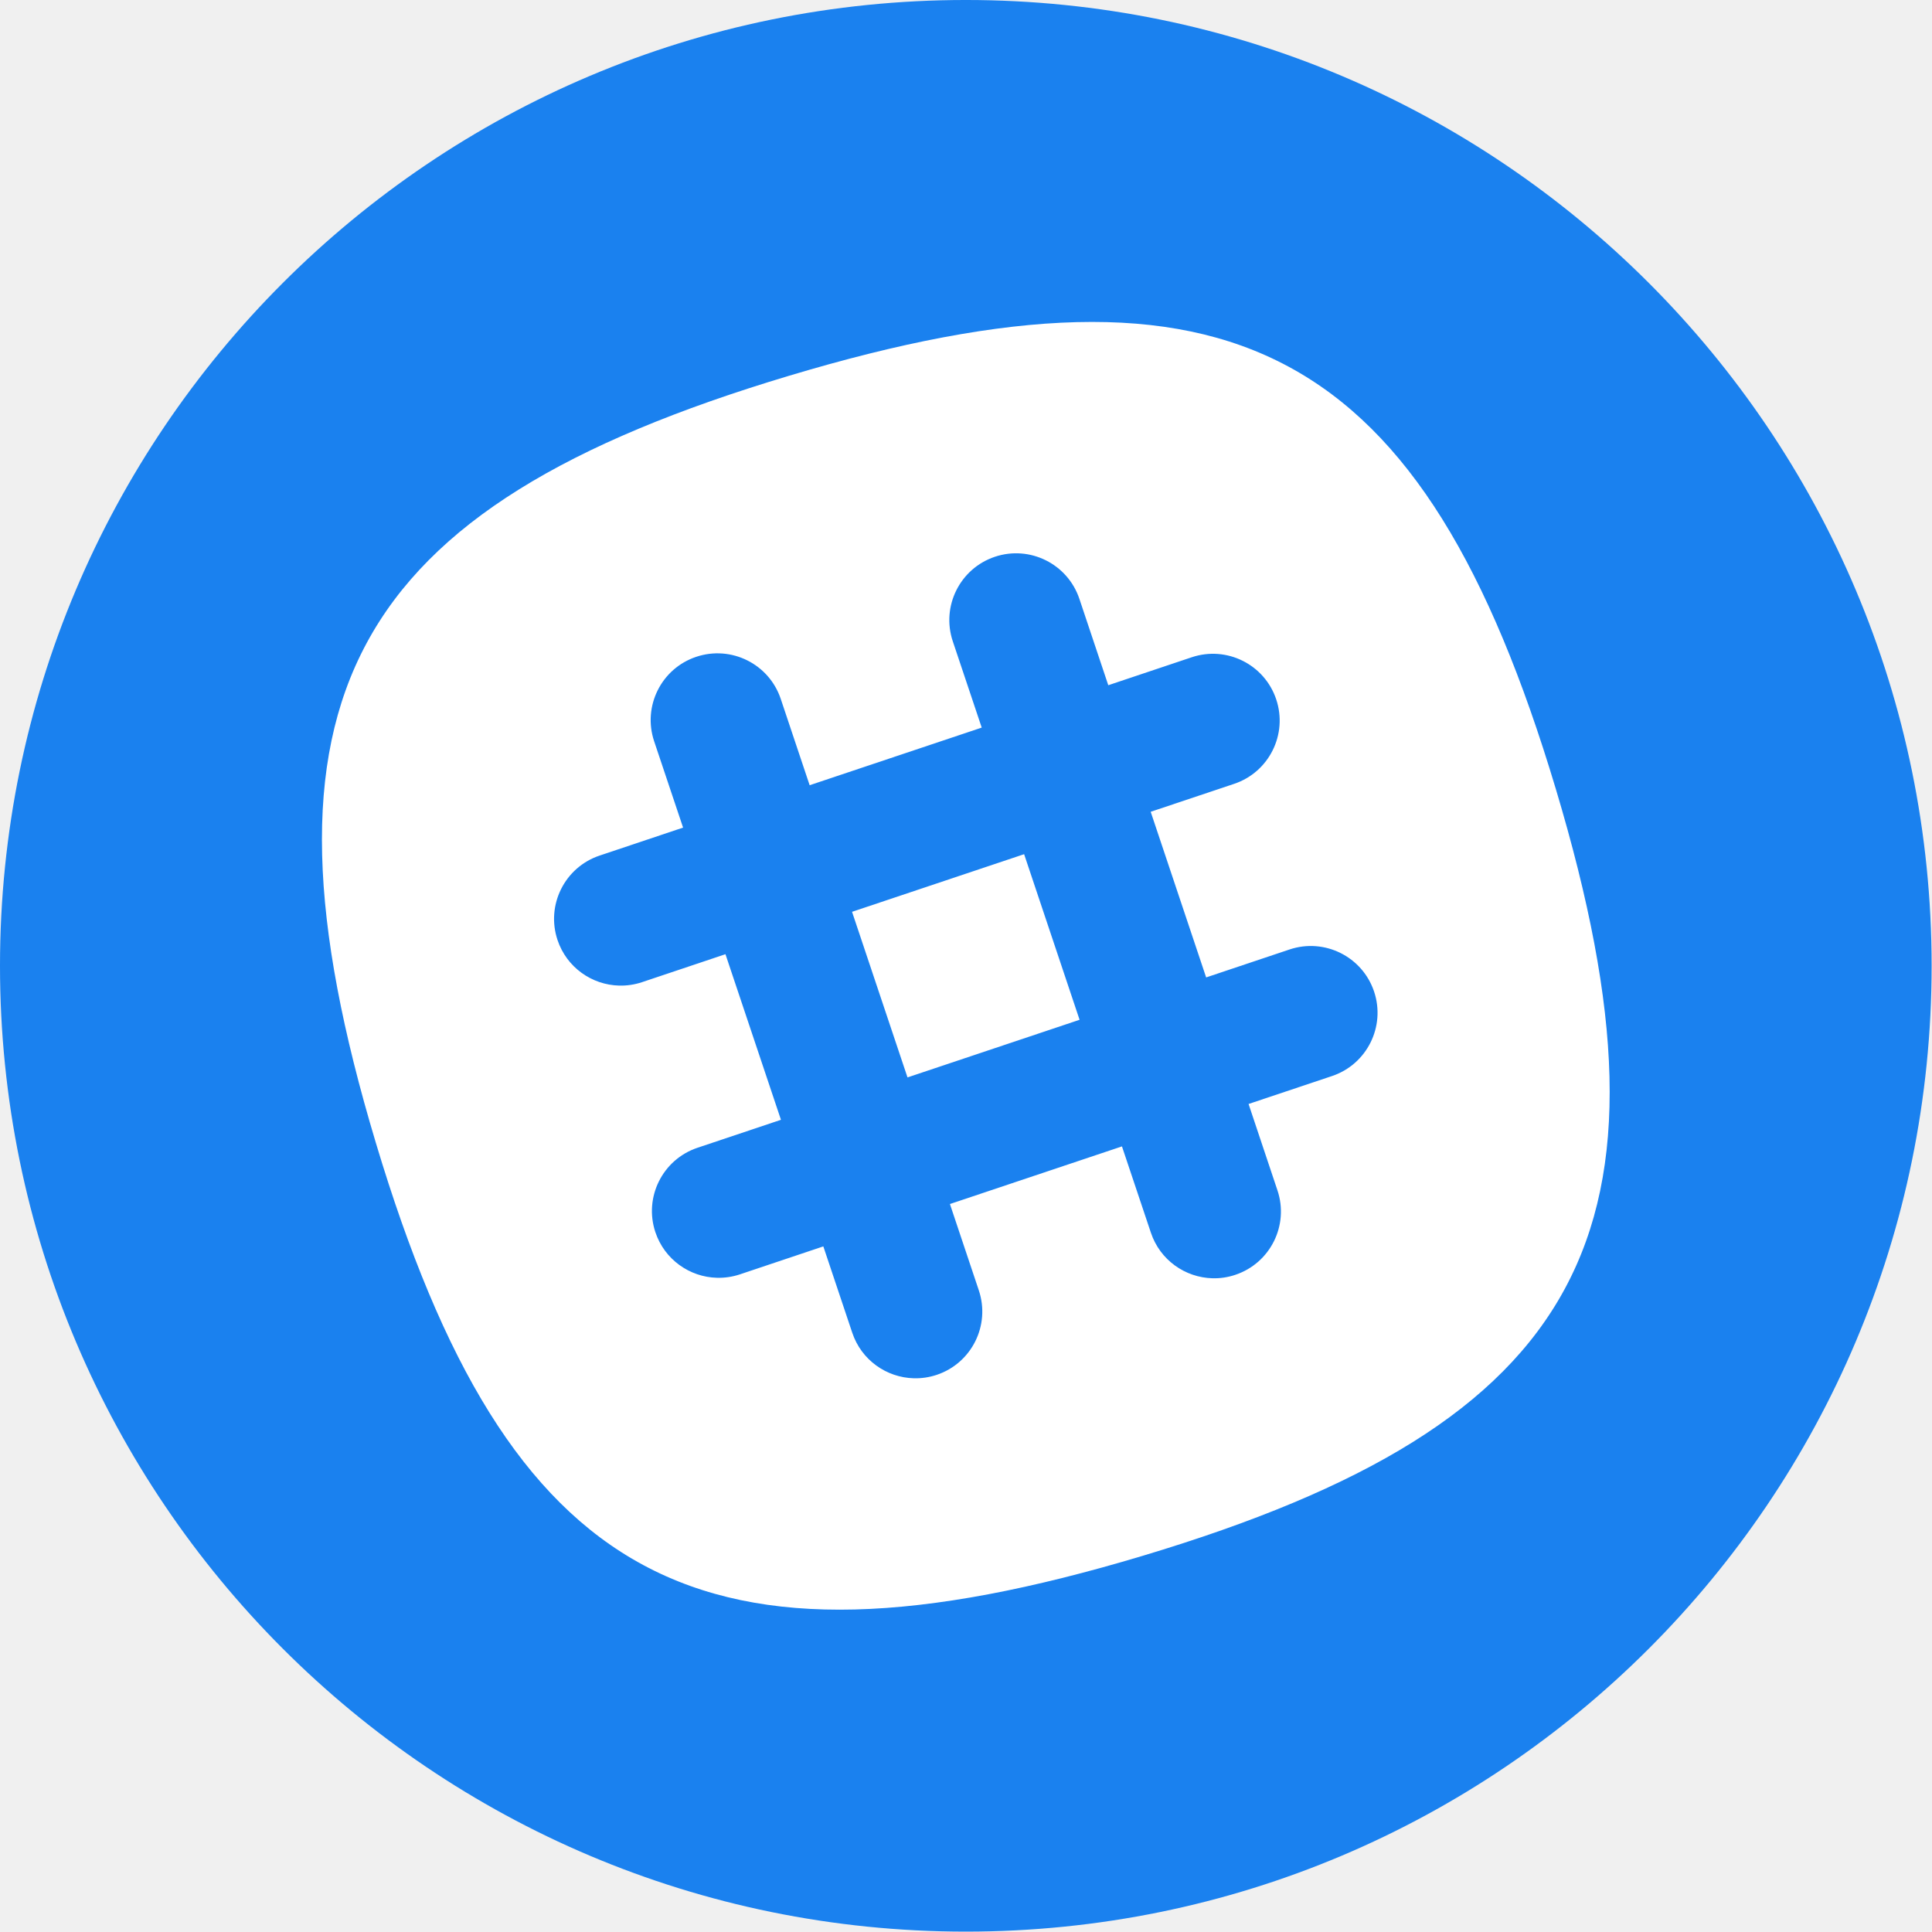
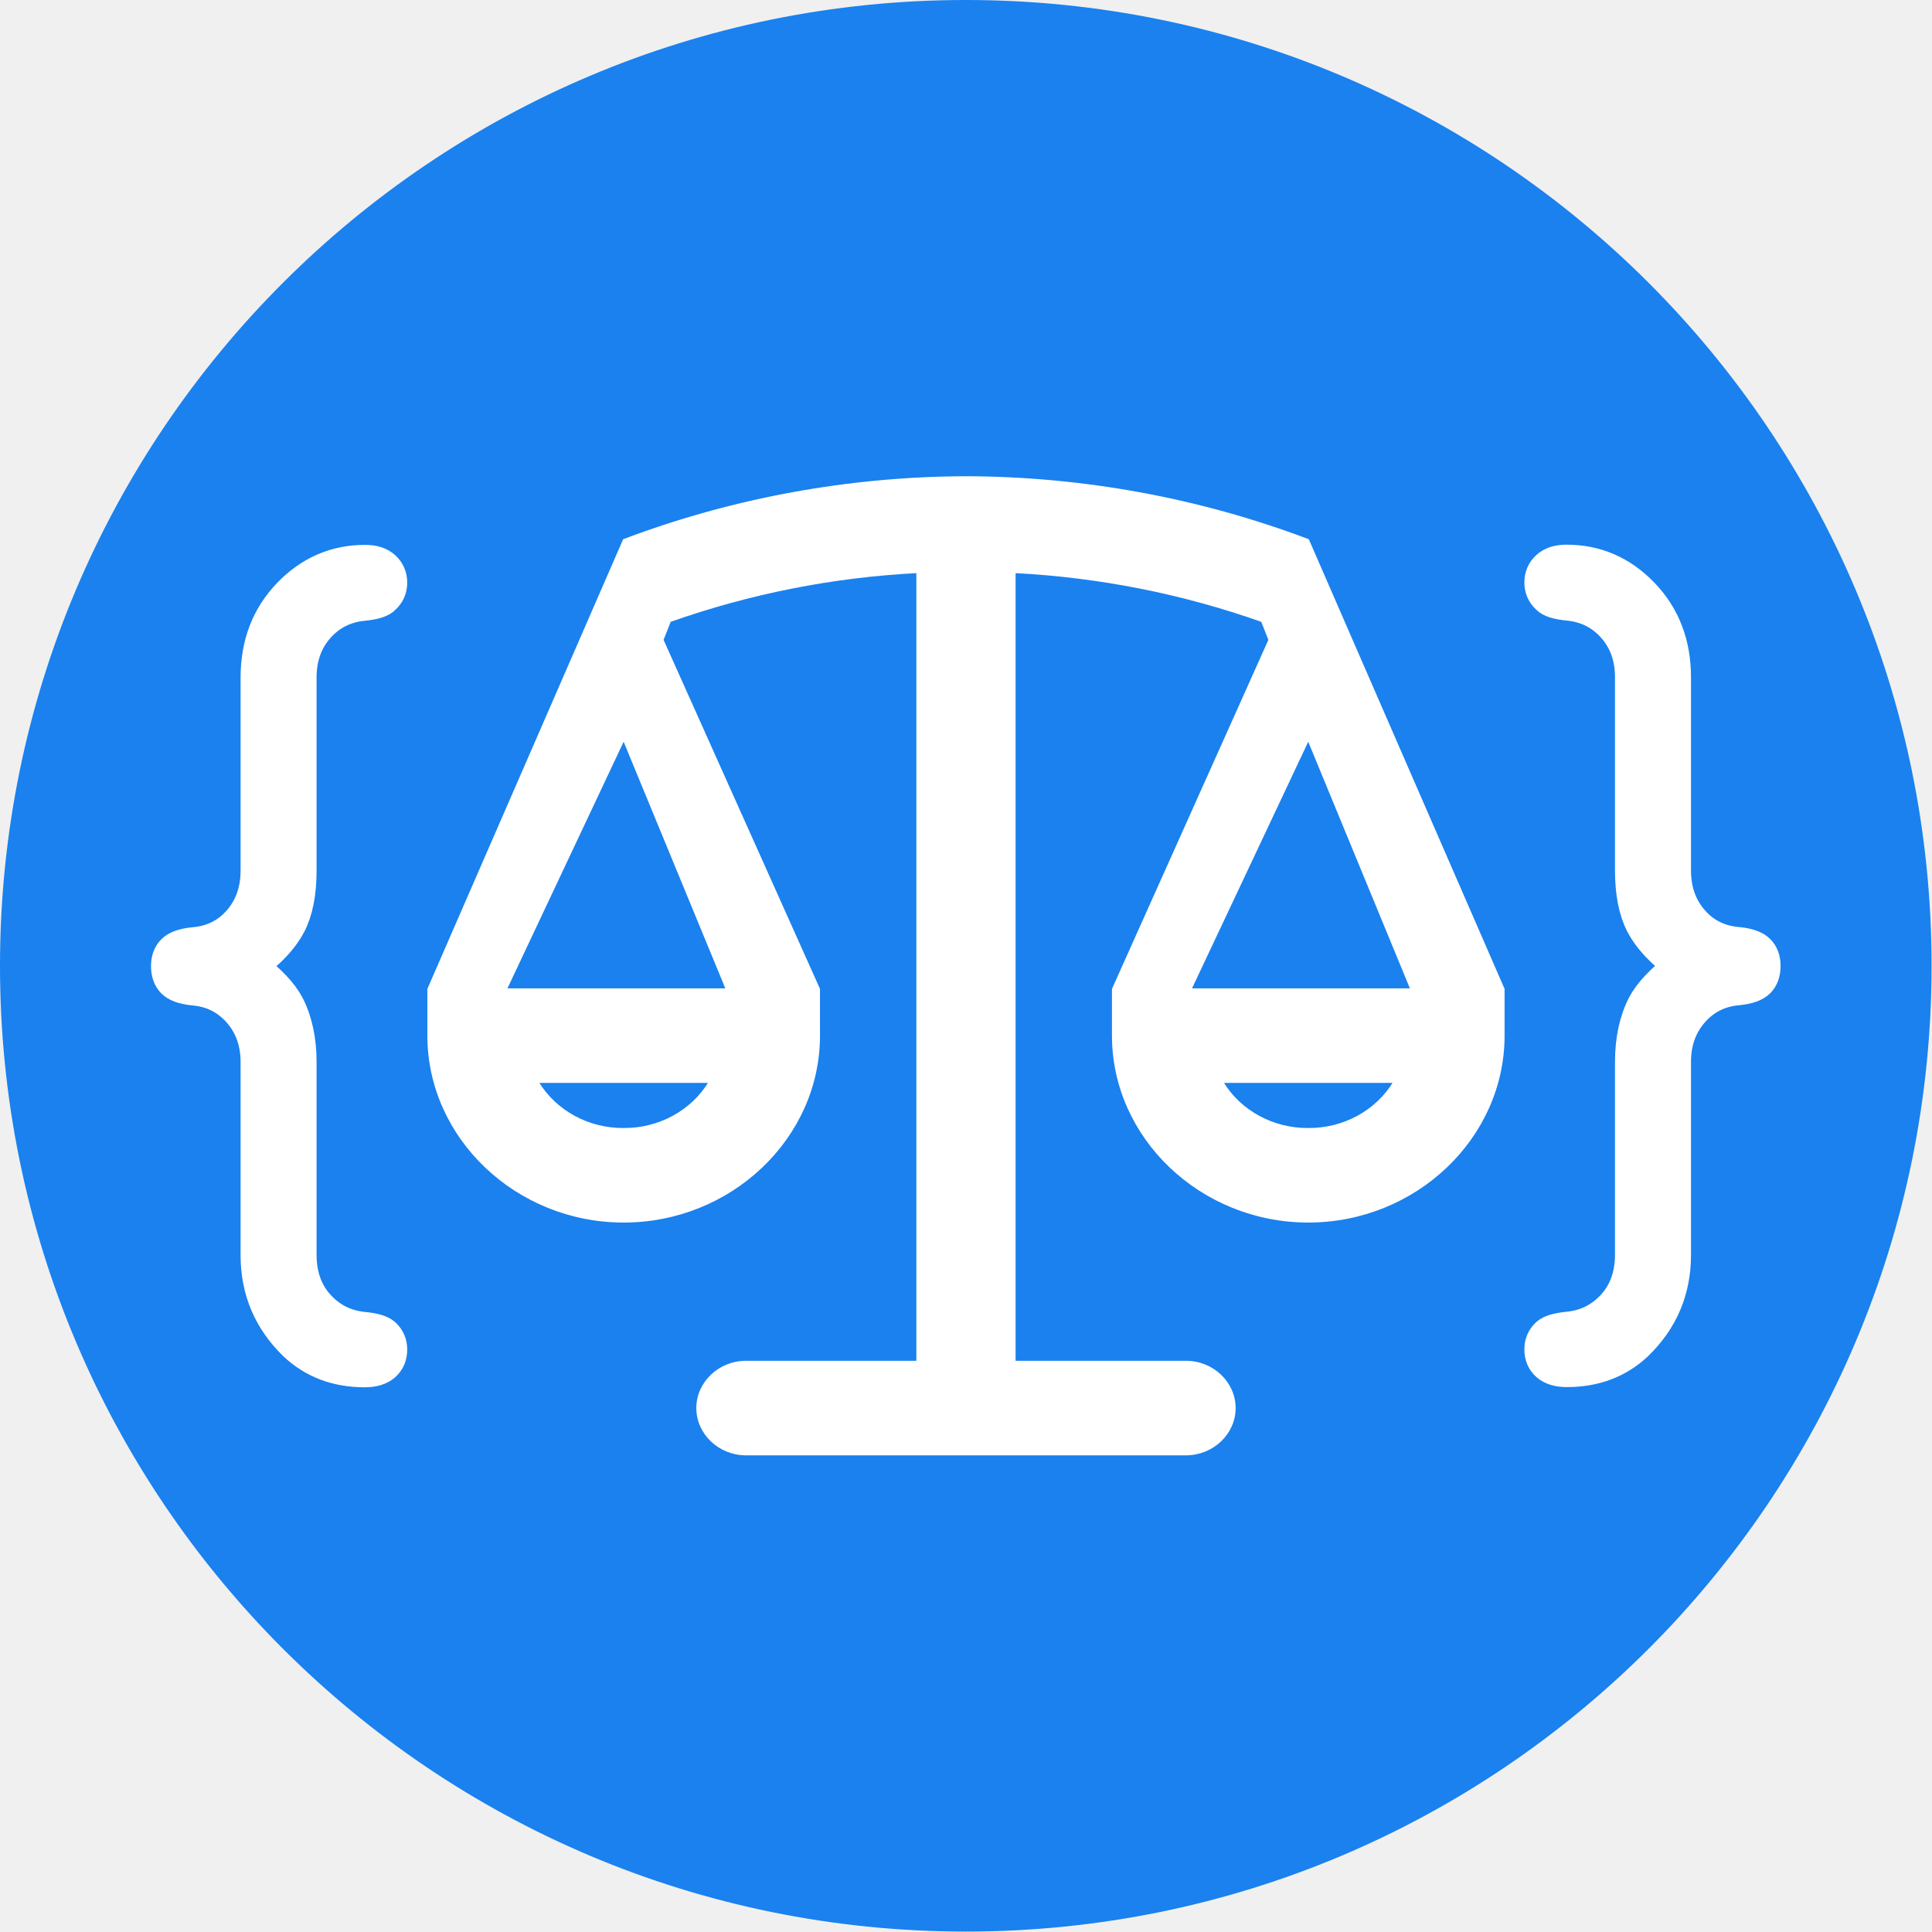
- <svg xmlns="http://www.w3.org/2000/svg" width="100%" height="100%" viewBox="0 0 3334 3334" version="1.1" xml:space="preserve" style="fill-rule:evenodd;clip-rule:evenodd;stroke-linejoin:round;stroke-miterlimit:2;">
+ <svg xmlns="http://www.w3.org/2000/svg" width="100%" height="100%" viewBox="0 0 13892 13892" version="1.1" xml:space="preserve" style="fill-rule:evenodd;clip-rule:evenodd;stroke-linejoin:round;stroke-miterlimit:2;">
  <g>
-     <path d="M1666.67,3333.33c920.474,0 1666.67,-746.192 1666.67,-1666.67c0,-920.475 -746.192,-1666.67 -1666.67,-1666.67c-920.475,0 -1666.67,746.192 -1666.67,1666.67c0,920.474 746.192,1666.67 1666.67,1666.67Z" style="fill:#1a81ef;" />
-     <path d="M2684.75,1361.22c-229.028,-763.612 -559.931,-941.738 -1323.54,-712.64c-763.543,229.028 -941.737,559.932 -712.64,1323.54c229.098,763.543 560.001,941.738 1323.54,712.64c763.613,-229.097 941.738,-560.001 712.64,-1323.54m-386.181,495.695l-143.958,48.195l49.861,149.028c20.208,60.278 -12.292,125.556 -72.639,145.764c-13.125,4.445 -26.459,6.32 -39.514,5.972c-47.084,-1.25 -90.487,-31.389 -106.25,-78.611l-49.931,-148.958l-296.876,99.444l49.862,148.959c20.208,60.347 -12.292,125.625 -72.639,145.833c-13.125,4.375 -26.459,6.25 -39.514,5.903c-47.084,-1.18 -90.487,-31.389 -106.251,-78.542l-49.93,-149.028l-143.959,48.264c-13.125,4.375 -26.528,6.25 -39.583,5.903c-47.014,-1.18 -90.417,-31.389 -106.25,-78.611c-20.209,-60.278 12.291,-125.556 72.639,-145.764l144.028,-48.264l-95.764,-285.765l-143.959,48.264c-13.125,4.375 -26.458,6.25 -39.583,5.903c-47.014,-1.18 -90.417,-31.389 -106.251,-78.611c-20.208,-60.278 12.362,-125.556 72.639,-145.764l144.028,-48.264l-49.93,-148.959c-20.209,-60.347 12.291,-125.625 72.639,-145.764c60.347,-20.208 125.625,12.292 145.833,72.639l49.862,148.959l296.945,-99.445l-49.931,-148.959c-20.208,-60.347 12.361,-125.625 72.639,-145.833c60.347,-20.209 125.625,12.361 145.834,72.639l49.861,149.028l144.028,-48.264c60.347,-20.209 125.556,12.361 145.764,72.639c20.208,60.347 -12.292,125.625 -72.639,145.833l-143.959,48.195l95.695,285.834l144.028,-48.264c60.278,-20.139 125.556,12.361 145.764,72.639c20.209,60.347 -12.292,125.625 -72.639,145.833Zm-828.217,-283.424l95.695,285.765l296.945,-99.445l-95.695,-285.764l-296.945,99.444Z" style="fill:#fff;" />
+     <path d="M6944.46,13888.9c3835.31,0 6944.46,-3109.13 6944.46,-6944.46c-0,-3835.31 -3109.13,-6944.46 -6944.46,-6944.46c-3835.31,0 -6944.46,3109.13 -6944.46,6944.46c-0,3835.31 3109.13,6944.46 6944.46,6944.46Z" style="fill:#1a81ef;" />
+     <path d="M1816.06,6946.54c128.55,97.698 215.965,190.254 262.243,277.668c59.133,115.695 88.699,253.244 88.699,412.647l0,1384.49c0,146.547 42.422,266.742 127.265,360.583c84.843,93.842 190.255,147.19 316.234,160.045c79.701,7.713 132.407,23.139 158.117,46.279c33.423,30.852 50.134,69.417 50.134,115.695c0,48.849 -16.711,88.057 -50.134,117.623c-33.423,29.567 -82.273,44.35 -146.548,44.35c-203.109,0 -372.795,-64.275 -509.059,-192.825c-182.541,-177.4 -273.812,-393.364 -273.812,-647.894l0,-1388.34c0,-141.406 -42.421,-260.315 -127.265,-356.727c-84.843,-96.413 -192.825,-149.761 -323.946,-160.045c-71.988,-7.713 -122.123,-25.711 -150.404,-53.992c-28.281,-28.281 -42.422,-68.131 -42.422,-119.551c0,-48.849 14.141,-87.415 42.422,-115.696c28.281,-28.281 78.416,-46.278 150.404,-53.991c133.692,-10.284 242.317,-63.632 325.875,-160.045c83.557,-96.412 125.336,-215.321 125.336,-356.727l0,-1388.34c0,-241.674 77.13,-442.855 231.391,-603.543c154.26,-160.688 339.372,-241.032 555.337,-241.032c61.704,0 109.268,15.426 142.691,46.278c33.423,30.852 50.134,69.417 50.134,115.696c0,46.278 -16.711,84.843 -50.134,115.695c-23.139,25.71 -75.845,42.421 -158.117,50.134c-128.55,12.855 -234.604,66.846 -318.162,161.974c-83.558,95.127 -125.337,213.393 -125.337,354.798l0,1388.34c0,161.974 -25.71,292.452 -77.13,391.436c-51.42,98.983 -142.691,197.324 -273.812,295.023Zm10256.8,-1.417c-128.55,97.698 -215.964,190.254 -262.242,277.669c-59.133,115.695 -88.7,253.244 -88.7,412.646l0,1384.49c0,146.547 -42.421,266.742 -127.265,360.584c-84.843,93.841 -190.254,147.19 -316.233,160.045c-79.701,7.713 -132.407,23.139 -158.117,46.278c-33.423,30.852 -50.135,69.417 -50.135,115.695c0,48.849 16.712,88.057 50.135,117.624c33.423,29.566 82.272,44.349 146.547,44.349c203.11,0 372.796,-64.275 509.059,-192.825c182.542,-177.399 273.812,-393.364 273.812,-647.893l0,-1388.34c0,-141.405 42.422,-260.314 127.265,-356.727c84.843,-96.413 192.826,-149.761 323.947,-160.045c71.988,-7.713 122.123,-25.71 150.404,-53.991c28.281,-28.281 42.421,-68.132 42.421,-119.552c0,-48.849 -14.14,-87.414 -42.421,-115.695c-28.281,-28.281 -78.416,-46.278 -150.404,-53.991c-133.692,-10.284 -242.317,-63.633 -325.875,-160.045c-83.558,-96.413 -125.337,-215.322 -125.337,-356.727l0,-1388.34c0,-241.675 -77.13,-442.856 -231.39,-603.544c-154.26,-160.688 -339.373,-241.031 -555.337,-241.031c-61.704,-0 -109.268,15.426 -142.691,46.278c-33.423,30.852 -50.135,69.417 -50.135,115.695c0,46.278 16.712,84.843 50.135,115.695c23.139,25.71 75.845,42.422 158.117,50.135c128.55,12.855 234.604,66.846 318.162,161.973c83.557,95.127 125.336,213.393 125.336,354.799l0,1388.34c0,161.973 25.71,292.451 77.13,391.435c51.42,98.984 142.691,197.325 273.812,295.023Z" style="fill:#fff;fill-rule:nonzero;stroke:#fff;stroke-width:218.67px;" />
+     <path d="M10813.5,7111.8l-1406.43,-3230.44c-783.46,-295.982 -1618.37,-449.286 -2461.26,-451.927c-842.88,2.641 -1677.79,155.945 -2461.25,451.927l-1406.43,3230.44l0,334.761c0,734.578 634.886,1339.04 1406.43,1339.04c771.545,-0 1406.43,-604.466 1406.43,-1339.04l-0,-334.761l-1125.14,-2510.71l52.741,-133.904c569.872,-201.72 1168.52,-320.228 1775.62,-351.499l-0,5674.2l-1230.63,0c-192.886,0 -351.608,151.117 -351.608,334.761c0,183.645 158.722,334.761 351.608,334.761l3164.47,0c192.887,0 351.608,-151.116 351.608,-334.761c0,-183.644 -158.721,-334.761 -351.608,-334.761l-1230.63,0l0,-5674.2c607.096,31.271 1205.75,149.779 1775.62,351.499l52.741,133.904l-1125.14,2510.71l-0,334.761c-0,734.578 634.886,1339.04 1406.43,1339.04c771.545,-0 1406.43,-604.466 1406.43,-1339.04l0,-334.761Zm-6328.94,1004.28c-253.161,2.158 -488.739,-126.008 -615.314,-334.761l1230.63,-0c-126.575,208.753 -362.153,336.919 -615.313,334.761Zm738.376,-1004.28l-1582.24,0l843.859,-1790.97l738.376,1790.97Zm4184.13,-1790.97l738.376,1790.97l-1582.24,0l843.859,-1790.97Zm0,2795.25c-253.161,2.158 -488.738,-126.008 -615.314,-334.761l1230.63,-0c-126.576,208.753 -362.153,336.919 -615.314,334.761Z" style="fill:#fff;fill-rule:nonzero;stroke:#fff;stroke-width:10.3px;stroke-linejoin:miter;stroke-miterlimit:4;" />
  </g>
</svg>
